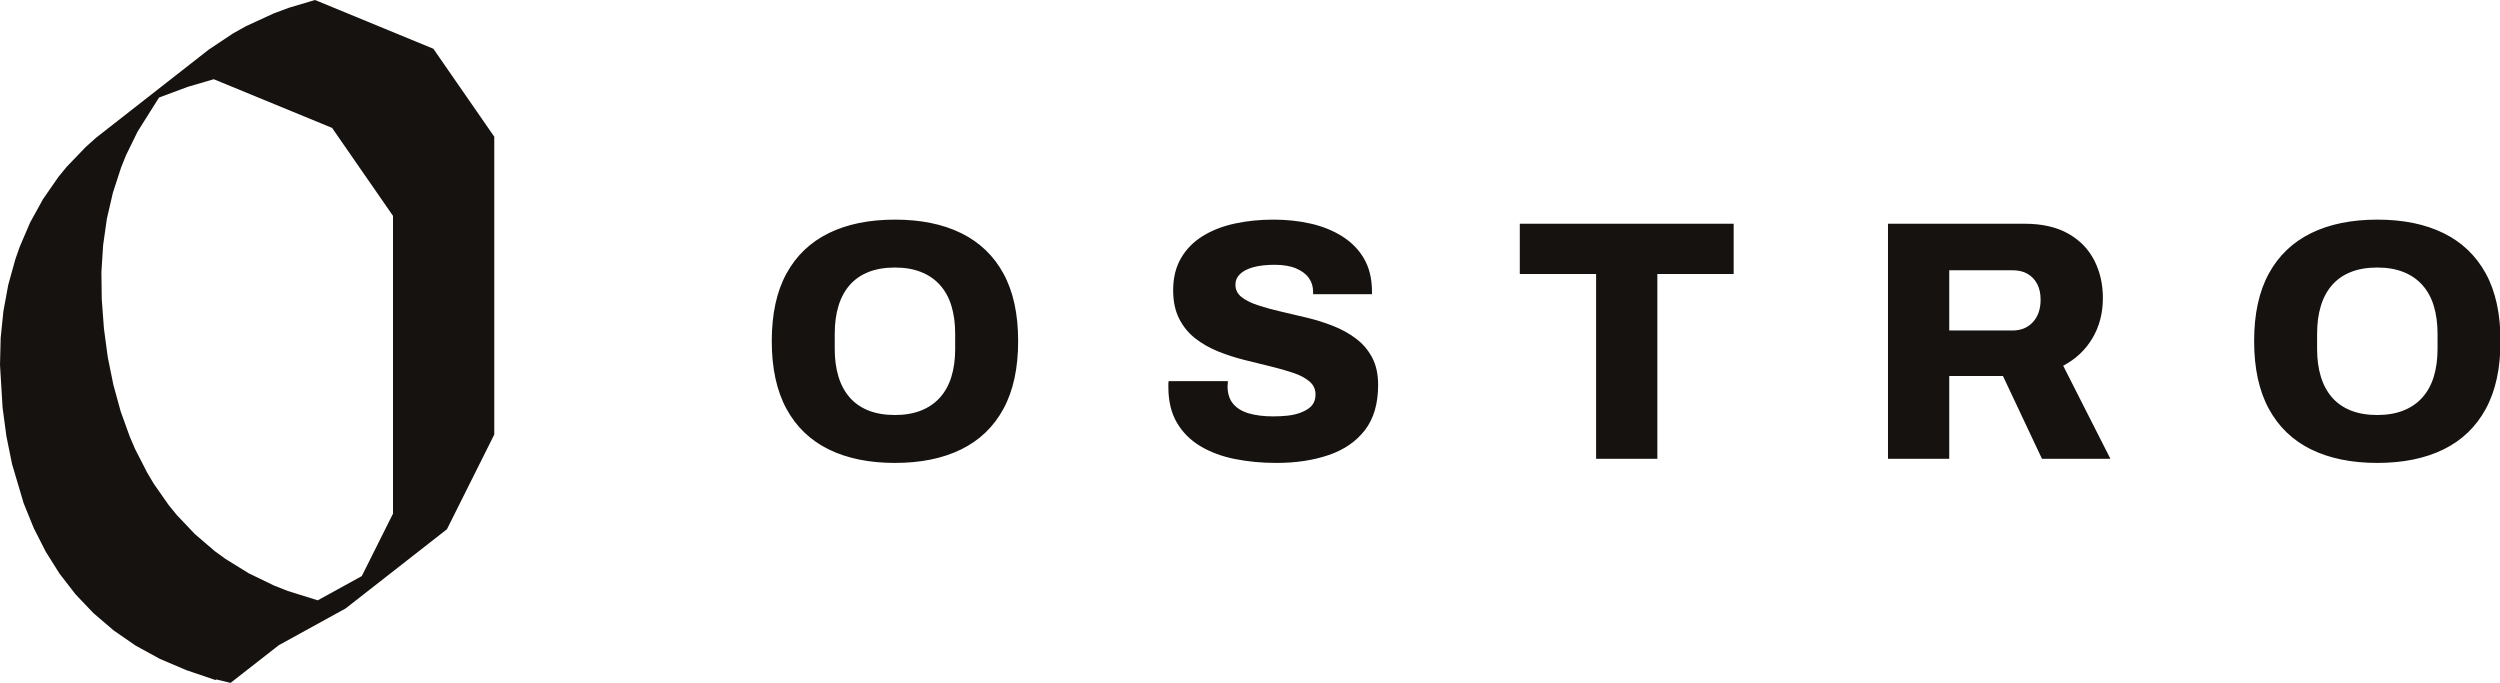
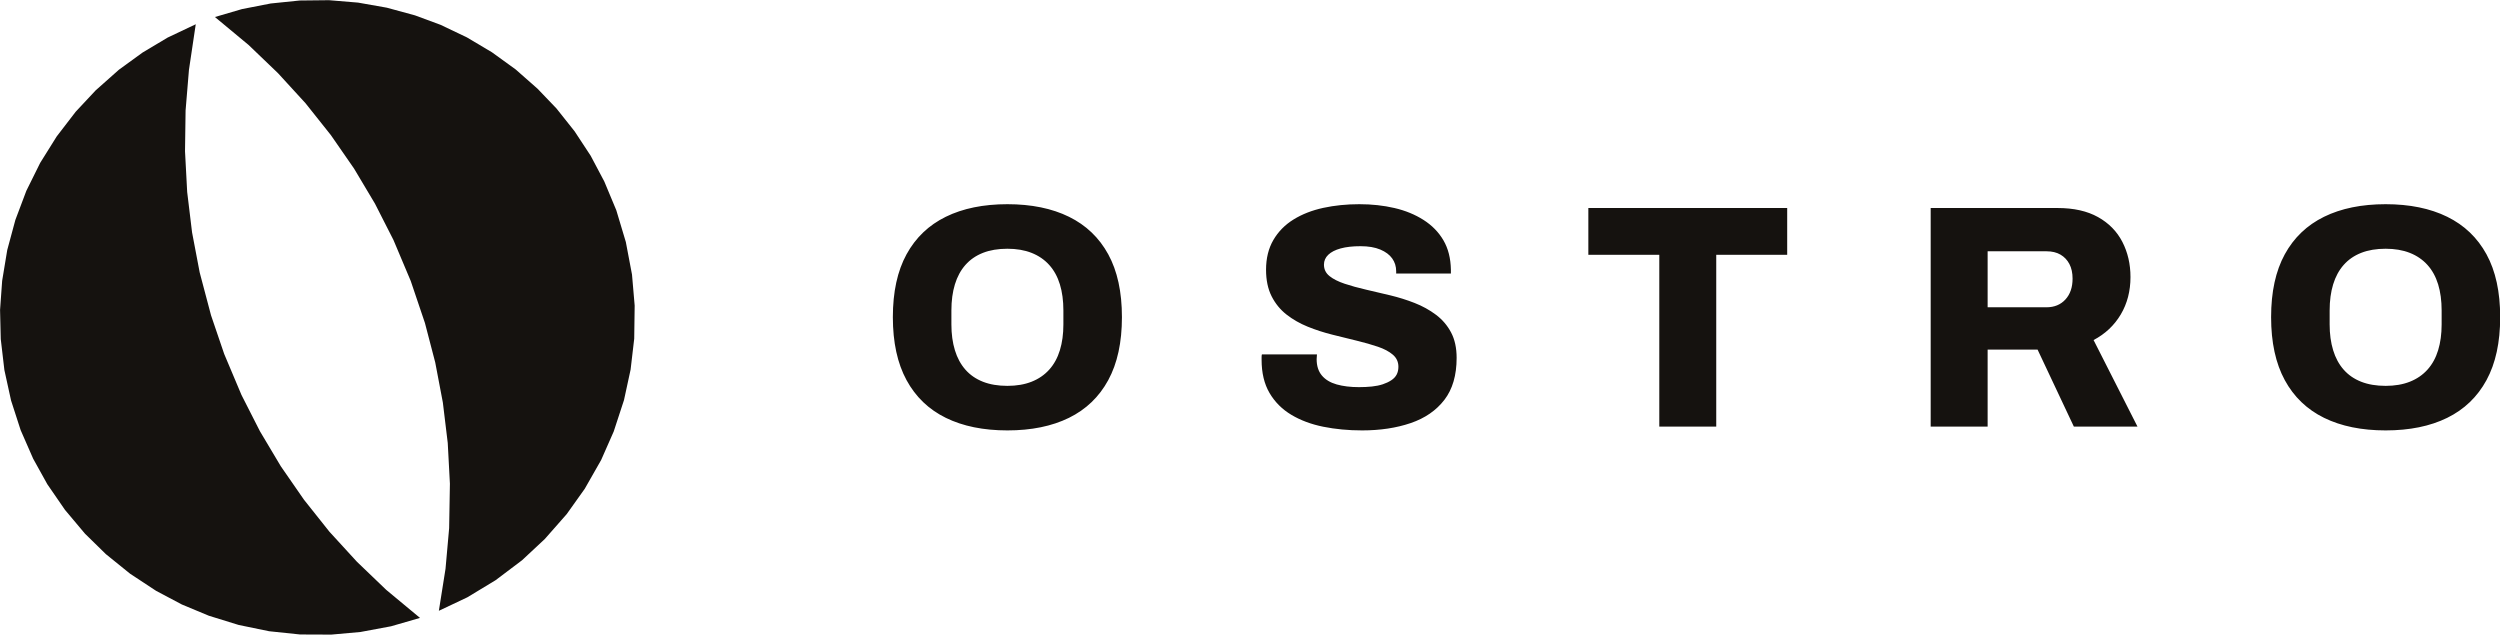
- <svg xmlns="http://www.w3.org/2000/svg" viewBox="0 0 234.3 64.0" width="234.3" height="64.0">
+ <svg xmlns="http://www.w3.org/2000/svg" viewBox="0 0 252.0 64.0" width="252.0" height="64.0">
  <g transform="translate(0.00,0.00) scale(0.64)">
-     <path fill="#15120F" d="M0.10,49.47 L0,53.42 L0.38,59.71 L0.94,63.89 L1.76,67.94 L3.47,73.71 L4.95,77.35 L6.70,80.79 L8.73,84.02 L11.06,87.03 L13.69,89.79 L16.62,92.30 L19.86,94.54 L23.42,96.49 L27.30,98.14 L31.55,99.58 L31.69,99.50 L33.76,100 L40.83,94.48 L50.61,89.10 L65.45,77.50 L72.38,63.63 L72.38,20.02 L63.46,7.14 L46.13,0 L42.33,1.13 L40.12,1.95 L35.99,3.85 L34.08,4.92 L30.55,7.28 L14.08,20.16 L12.56,21.52 L9.78,24.41 L8.53,25.94 L6.30,29.16 L4.42,32.57 L2.89,36.13 L2.25,37.96 L1.21,41.71 L0.50,45.56ZM23.29,14.28 L27.49,12.72 L31.30,11.60 L48.63,18.73 L57.55,31.61 L57.55,75.22 L52.98,84.36 L46.53,87.91 L42.14,86.54 L40.16,85.76 L36.44,83.96 L33.04,81.86 L31.45,80.71 L28.53,78.20 L25.90,75.43 L24.70,73.96 L22.52,70.84 L21.54,69.19 L19.78,65.75 L19.01,63.96 L17.67,60.24 L16.60,56.34 L15.78,52.30 L15.22,48.11 L14.90,43.81 L14.85,39.85 L15.10,35.91 L15.65,32.03 L16.53,28.23 L17.73,24.54 L18.45,22.74 L20.16,19.25Z" />
+     <path fill="#15120F" d="M95.18,28.59 L93.03,24.53 L90.50,20.68 L87.64,17.08 L84.67,13.98 L81.22,10.94 L77.49,8.24 L73.54,5.89 L69.39,3.91 L65.36,2.42 L60.92,1.21 L56.39,0.41 L51.81,0.03 L47.21,0.08 L42.63,0.55 L38.12,1.43 L33.85,2.68 L39.16,7.09 L43.79,11.53 L48.12,16.26 L52.12,21.29 L55.77,26.56 L59.06,32.08 L61.97,37.80 L64.69,44.25 L66.93,50.88 L68.55,57.09 L69.75,63.40 L70.52,69.77 L70.86,76.18 L70.74,83.18 L70.17,89.58 L69.12,96.20 L73.60,94.08 L78.06,91.38 L82.22,88.24 L85.81,84.89 L89.25,80.98 L92.10,76.98 L94.68,72.45 L96.66,67.96 L98.28,63.01 L99.32,58.21 L99.89,53.34 L99.96,48.13 L99.54,43.24 L98.57,38.12 L97.07,33.12ZM30.83,3.82 L26.40,5.92 L22.45,8.28 L18.73,10.98 L15.06,14.24 L11.92,17.60 L8.93,21.49 L6.33,25.65 L4.15,30.05 L2.42,34.64 L1.14,39.38 L0.34,44.22 L0.01,48.81 L0.12,53.41 L0.69,58.28 L1.74,63.07 L3.25,67.74 L5.22,72.24 L7.45,76.26 L10.23,80.30 L13.39,84.06 L16.68,87.28 L20.49,90.36 L24.59,93.06 L28.65,95.21 L32.90,96.98 L37.59,98.43 L42.39,99.42 L47.27,99.93 L52.18,99.95 L56.76,99.54 L61.59,98.64 L66.15,97.32 L60.84,92.91 L56.21,88.47 L51.88,83.74 L47.88,78.71 L44.23,73.44 L40.94,67.92 L38.03,62.20 L35.31,55.75 L33.24,49.67 L31.45,42.91 L30.25,36.60 L29.48,30.23 L29.14,23.82 L29.23,17.40 L29.76,11Z" />
  </g>
-   <path fill="#15120F" transform="translate(72.33,21.00) scale(0.03207)" d="M360 698Q247 698 166.5 658.5Q86 619 43.0 540.0Q0 461 0 342Q0 223 43.0 144.5Q86 66 166.5 26.5Q247 -13 360 -13Q473 -13 553.5 26.5Q634 66 677.0 144.5Q720 223 720 342Q720 461 677.0 540.0Q634 619 553.5 658.5Q473 698 360 698ZM360 558Q403 558 436.0 545.0Q469 532 491.5 507.0Q514 482 525.0 446.0Q536 410 536 365V321Q536 275 525.0 239.0Q514 203 491.5 178.0Q469 153 436.0 140.0Q403 127 360 127Q316 127 283.0 140.0Q250 153 228.0 178.0Q206 203 195.0 239.0Q184 275 184 321V365Q184 410 195.0 446.0Q206 482 228.0 507.0Q250 532 283.0 545.0Q316 558 360 558ZM1475.0 698Q1410.0 698 1353.0 686.5Q1296.0 675 1252.5 649.0Q1209.0 623 1184.0 580.5Q1159.0 538 1159.0 476Q1159.0 472 1159.0 467.0Q1159.0 462 1160.0 459H1333.0Q1333.0 462 1332.5 466.5Q1332.0 471 1332.0 474Q1332.0 506 1348.5 525.5Q1365.0 545 1395.0 553.5Q1425.0 562 1465.0 562Q1487.0 562 1506.0 560.0Q1525.0 558 1540.0 553.0Q1555.0 548 1566.5 540.5Q1578.0 533 1583.5 522.5Q1589.0 512 1589.0 498Q1589.0 475 1571.5 460.0Q1554.0 445 1524.5 435.0Q1495.0 425 1458.0 416.0Q1421.0 407 1381.0 397.0Q1341.0 387 1304.0 372.0Q1267.0 357 1237.5 334.0Q1208.0 311 1190.5 276.5Q1173.0 242 1173.0 193Q1173.0 139 1196.0 99.5Q1219.0 60 1259.5 35.0Q1300.0 10 1353.0 -1.5Q1406.0 -13 1466.0 -13Q1525.0 -13 1576.5 -1.0Q1628.0 11 1668.0 36.5Q1708.0 62 1730.5 100.5Q1753.0 139 1754.0 193V205H1582.0V198Q1582.0 175 1569.5 157.5Q1557.0 140 1532.0 129.5Q1507.0 119 1470.0 119Q1433.0 119 1407.5 126.0Q1382.0 133 1368.5 146.0Q1355.0 159 1355.0 177Q1355.0 199 1372.5 213.0Q1390.0 227 1420.0 237.0Q1450.0 247 1487.0 255.5Q1524.0 264 1563.5 273.5Q1603.0 283 1640.0 297.5Q1677.0 312 1707.0 334.5Q1737.0 357 1754.5 390.0Q1772.0 423 1772.0 470Q1772.0 552 1733.5 602.0Q1695.0 652 1627.5 675.0Q1560.0 698 1475.0 698ZM2409.0 686V146H2186.0V-1H2811.0V146H2588.0V686ZM3262.0 686V-1H3661.0Q3737.0 -1 3788.0 27.5Q3839.0 56 3864.5 105.5Q3890.0 155 3890.0 216Q3890.0 282 3859.5 333.5Q3829.0 385 3774.0 414L3912.0 686H3712.0L3598.0 444H3441.0V686ZM3441.0 311H3626.0Q3663.0 311 3685.5 286.5Q3708.0 262 3708.0 221Q3708.0 194 3698.0 175.0Q3688.0 156 3670.0 145.5Q3652.0 135 3626.0 135H3441.0ZM4692.0 698Q4579.0 698 4498.5 658.5Q4418.0 619 4375.0 540.0Q4332.0 461 4332.0 342Q4332.0 223 4375.0 144.5Q4418.0 66 4498.5 26.5Q4579.0 -13 4692.0 -13Q4805.0 -13 4885.5 26.5Q4966.0 66 5009.0 144.5Q5052.0 223 5052.0 342Q5052.0 461 5009.0 540.0Q4966.0 619 4885.5 658.5Q4805.0 698 4692.0 698ZM4692.0 558Q4735.0 558 4768.0 545.0Q4801.0 532 4823.5 507.0Q4846.0 482 4857.0 446.0Q4868.0 410 4868.0 365V321Q4868.0 275 4857.0 239.0Q4846.0 203 4823.5 178.0Q4801.0 153 4768.0 140.0Q4735.0 127 4692.0 127Q4648.0 127 4615.0 140.0Q4582.0 153 4560.0 178.0Q4538.0 203 4527.0 239.0Q4516.0 275 4516.0 321V365Q4516.0 410 4527.0 446.0Q4538.0 482 4560.0 507.0Q4582.0 532 4615.0 545.0Q4648.0 558 4692.0 558Z" />
+   <path fill="#15120F" transform="translate(90.00,21.00) scale(0.03207)" d="M360 698Q247 698 166.5 658.5Q86 619 43.0 540.0Q0 461 0 342Q0 223 43.0 144.5Q86 66 166.5 26.5Q247 -13 360 -13Q473 -13 553.5 26.5Q634 66 677.0 144.5Q720 223 720 342Q720 461 677.0 540.0Q634 619 553.5 658.5Q473 698 360 698ZM360 558Q403 558 436.0 545.0Q469 532 491.5 507.0Q514 482 525.0 446.0Q536 410 536 365V321Q536 275 525.0 239.0Q514 203 491.5 178.0Q469 153 436.0 140.0Q403 127 360 127Q316 127 283.0 140.0Q250 153 228.0 178.0Q206 203 195.0 239.0Q184 275 184 321V365Q184 410 195.0 446.0Q206 482 228.0 507.0Q250 532 283.0 545.0Q316 558 360 558ZM1475.0 698Q1410.0 698 1353.0 686.5Q1296.0 675 1252.5 649.0Q1209.0 623 1184.0 580.5Q1159.0 538 1159.0 476Q1159.0 472 1159.0 467.0Q1159.0 462 1160.0 459H1333.0Q1333.0 462 1332.5 466.5Q1332.0 471 1332.0 474Q1332.0 506 1348.5 525.5Q1365.0 545 1395.0 553.5Q1425.0 562 1465.0 562Q1487.0 562 1506.0 560.0Q1525.0 558 1540.0 553.0Q1555.0 548 1566.5 540.5Q1578.0 533 1583.5 522.5Q1589.0 512 1589.0 498Q1589.0 475 1571.5 460.0Q1554.0 445 1524.5 435.0Q1495.0 425 1458.0 416.0Q1421.0 407 1381.0 397.0Q1341.0 387 1304.0 372.0Q1267.0 357 1237.5 334.0Q1208.0 311 1190.5 276.5Q1173.0 242 1173.0 193Q1173.0 139 1196.0 99.5Q1219.0 60 1259.5 35.0Q1300.0 10 1353.0 -1.5Q1406.0 -13 1466.0 -13Q1525.0 -13 1576.5 -1.0Q1628.0 11 1668.0 36.5Q1708.0 62 1730.5 100.5Q1753.0 139 1754.0 193V205H1582.0V198Q1582.0 175 1569.5 157.5Q1557.0 140 1532.0 129.5Q1507.0 119 1470.0 119Q1433.0 119 1407.5 126.0Q1382.0 133 1368.5 146.0Q1355.0 159 1355.0 177Q1355.0 199 1372.5 213.0Q1390.0 227 1420.0 237.0Q1450.0 247 1487.0 255.5Q1524.0 264 1563.5 273.5Q1603.0 283 1640.0 297.5Q1677.0 312 1707.0 334.5Q1737.0 357 1754.5 390.0Q1772.0 423 1772.0 470Q1772.0 552 1733.5 602.0Q1695.0 652 1627.5 675.0Q1560.0 698 1475.0 698ZM2409.0 686V146H2186.0V-1H2811.0V146H2588.0V686ZM3262.0 686V-1H3661.0Q3737.0 -1 3788.0 27.5Q3839.0 56 3864.5 105.5Q3890.0 155 3890.0 216Q3890.0 282 3859.5 333.5Q3829.0 385 3774.0 414L3912.0 686H3712.0L3598.0 444H3441.0V686ZM3441.0 311H3626.0Q3663.0 311 3685.5 286.5Q3708.0 262 3708.0 221Q3708.0 194 3698.0 175.0Q3688.0 156 3670.0 145.5Q3652.0 135 3626.0 135H3441.0ZM4692.0 698Q4579.0 698 4498.5 658.5Q4418.0 619 4375.0 540.0Q4332.0 461 4332.0 342Q4332.0 223 4375.0 144.5Q4418.0 66 4498.5 26.5Q4579.0 -13 4692.0 -13Q4805.0 -13 4885.5 26.5Q4966.0 66 5009.0 144.5Q5052.0 223 5052.0 342Q5052.0 461 5009.0 540.0Q4966.0 619 4885.5 658.5Q4805.0 698 4692.0 698ZM4692.0 558Q4735.0 558 4768.0 545.0Q4801.0 532 4823.5 507.0Q4846.0 482 4857.0 446.0Q4868.0 410 4868.0 365V321Q4868.0 275 4857.0 239.0Q4846.0 203 4823.5 178.0Q4801.0 153 4768.0 140.0Q4735.0 127 4692.0 127Q4648.0 127 4615.0 140.0Q4582.0 153 4560.0 178.0Q4538.0 203 4527.0 239.0Q4516.0 275 4516.0 321V365Q4516.0 410 4527.0 446.0Q4538.0 482 4560.0 507.0Q4582.0 532 4615.0 545.0Q4648.0 558 4692.0 558Z" />
</svg>
